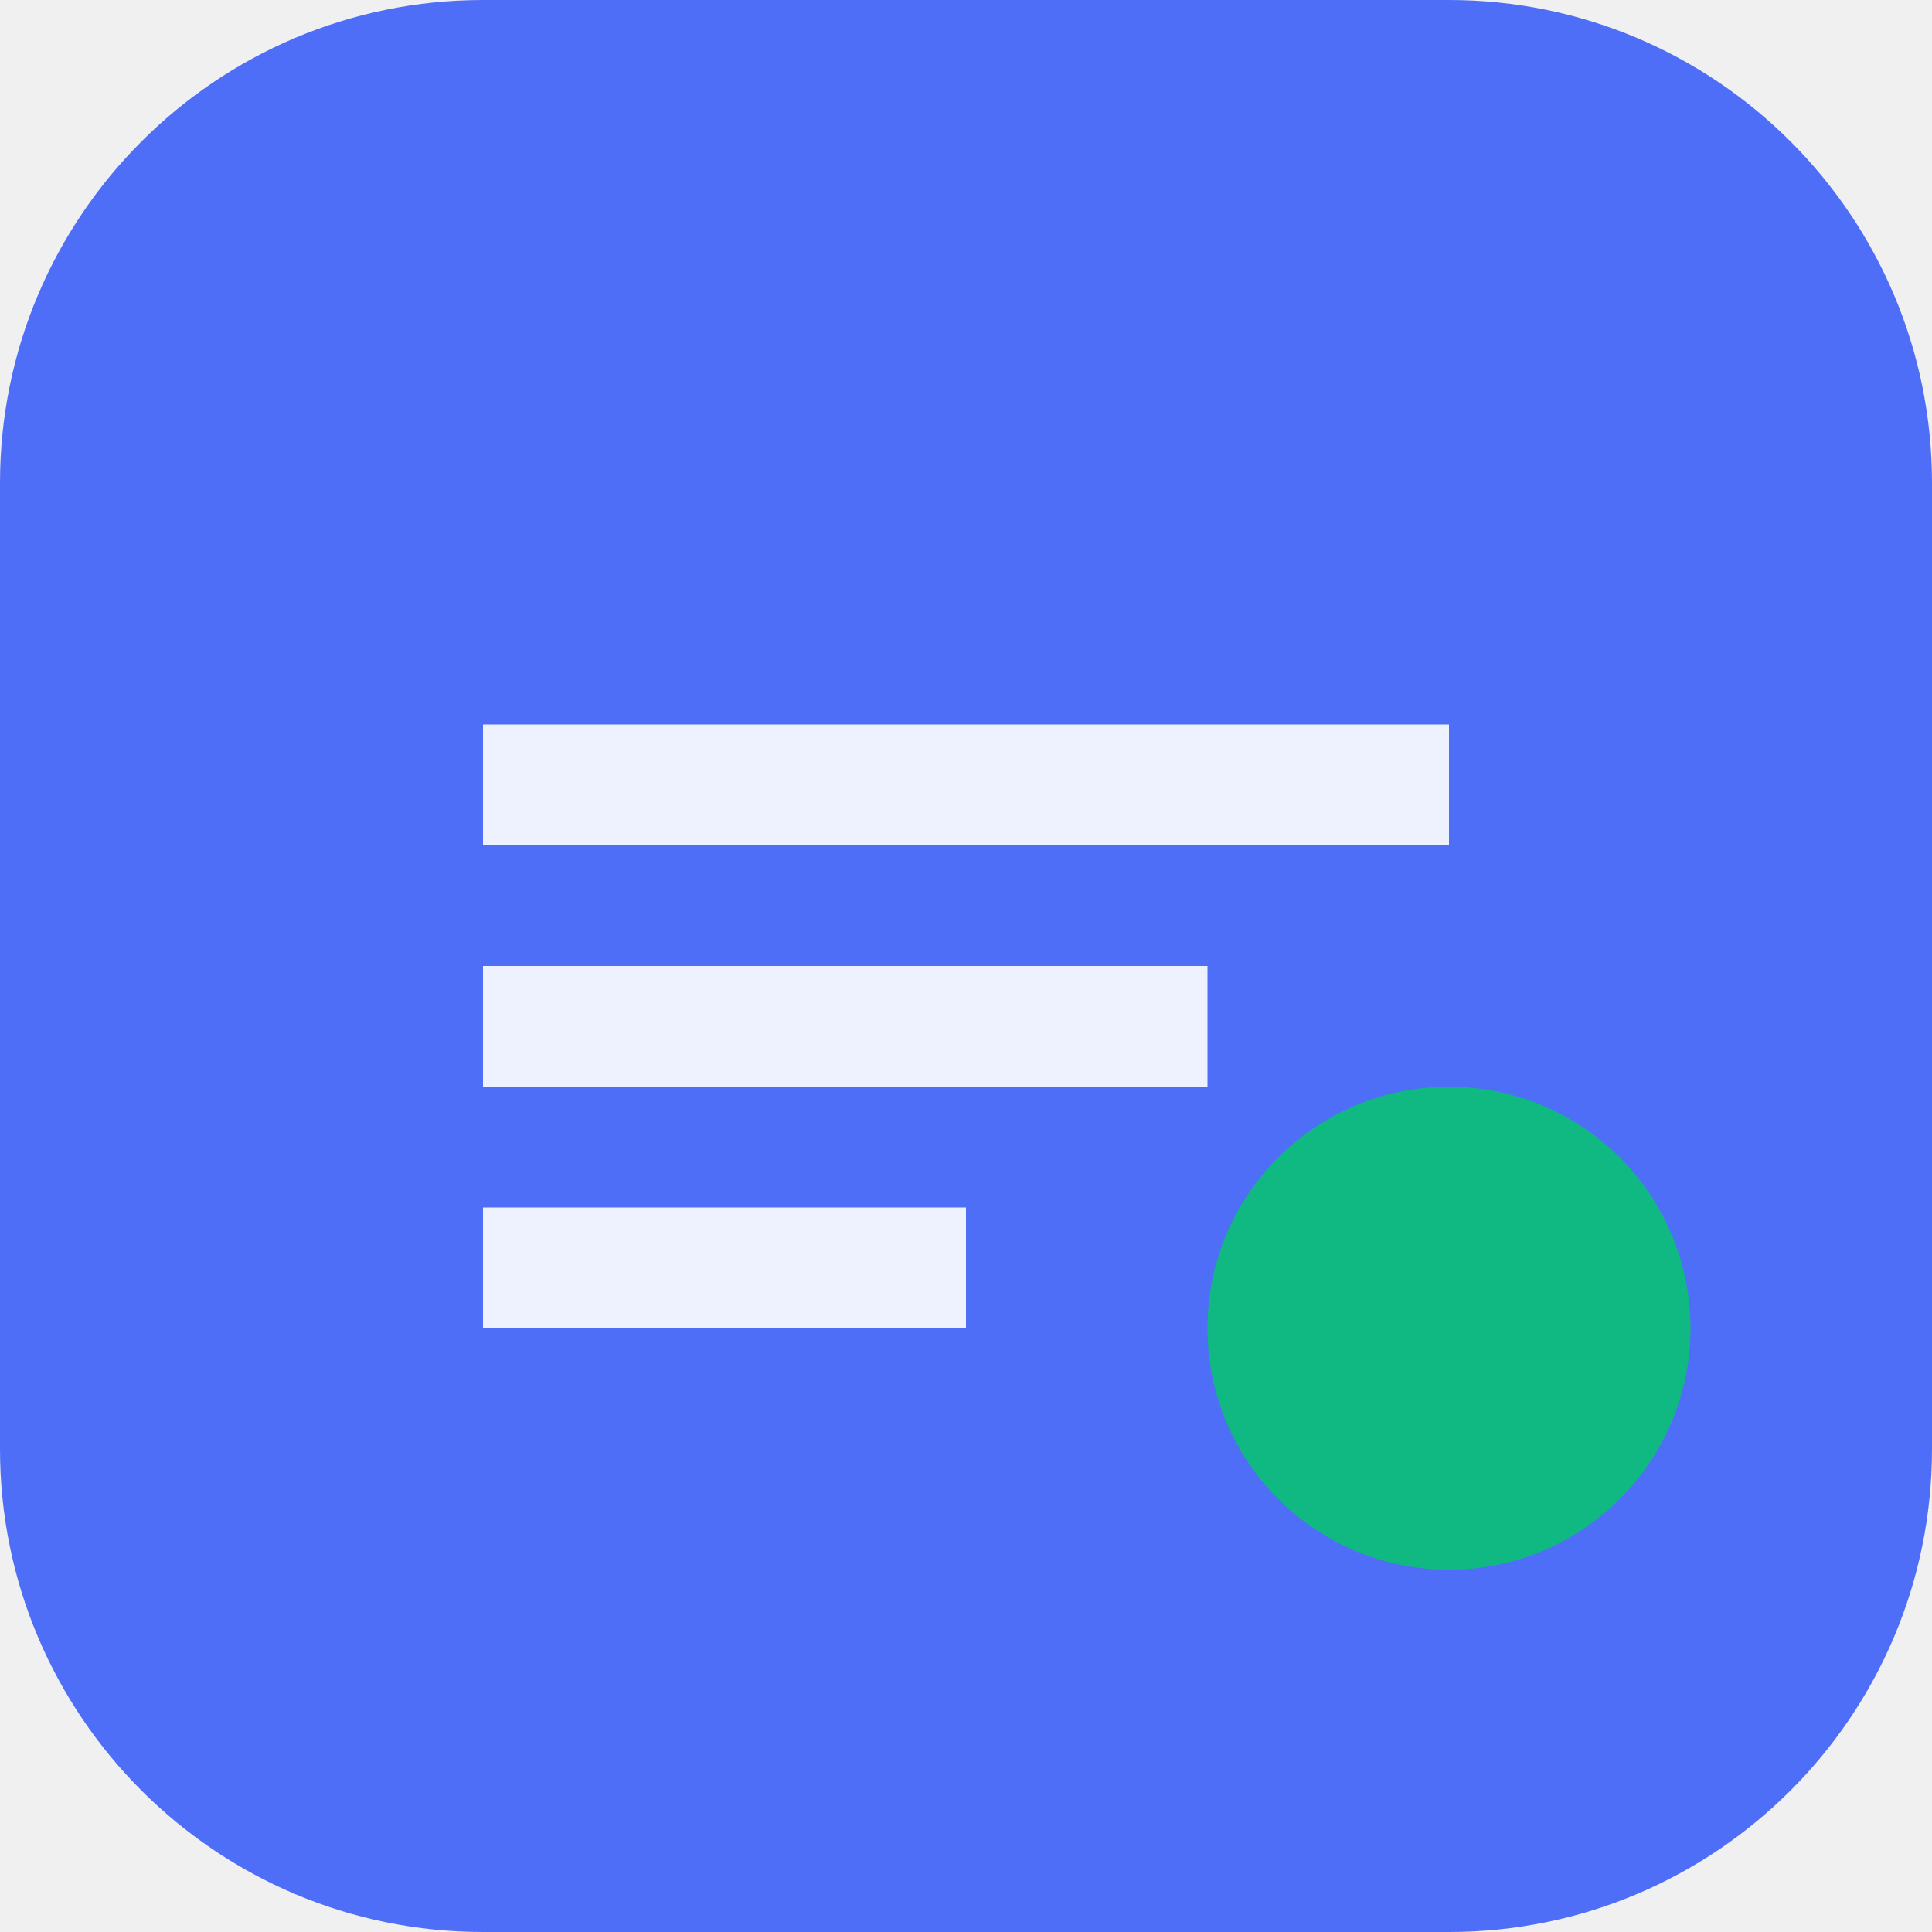
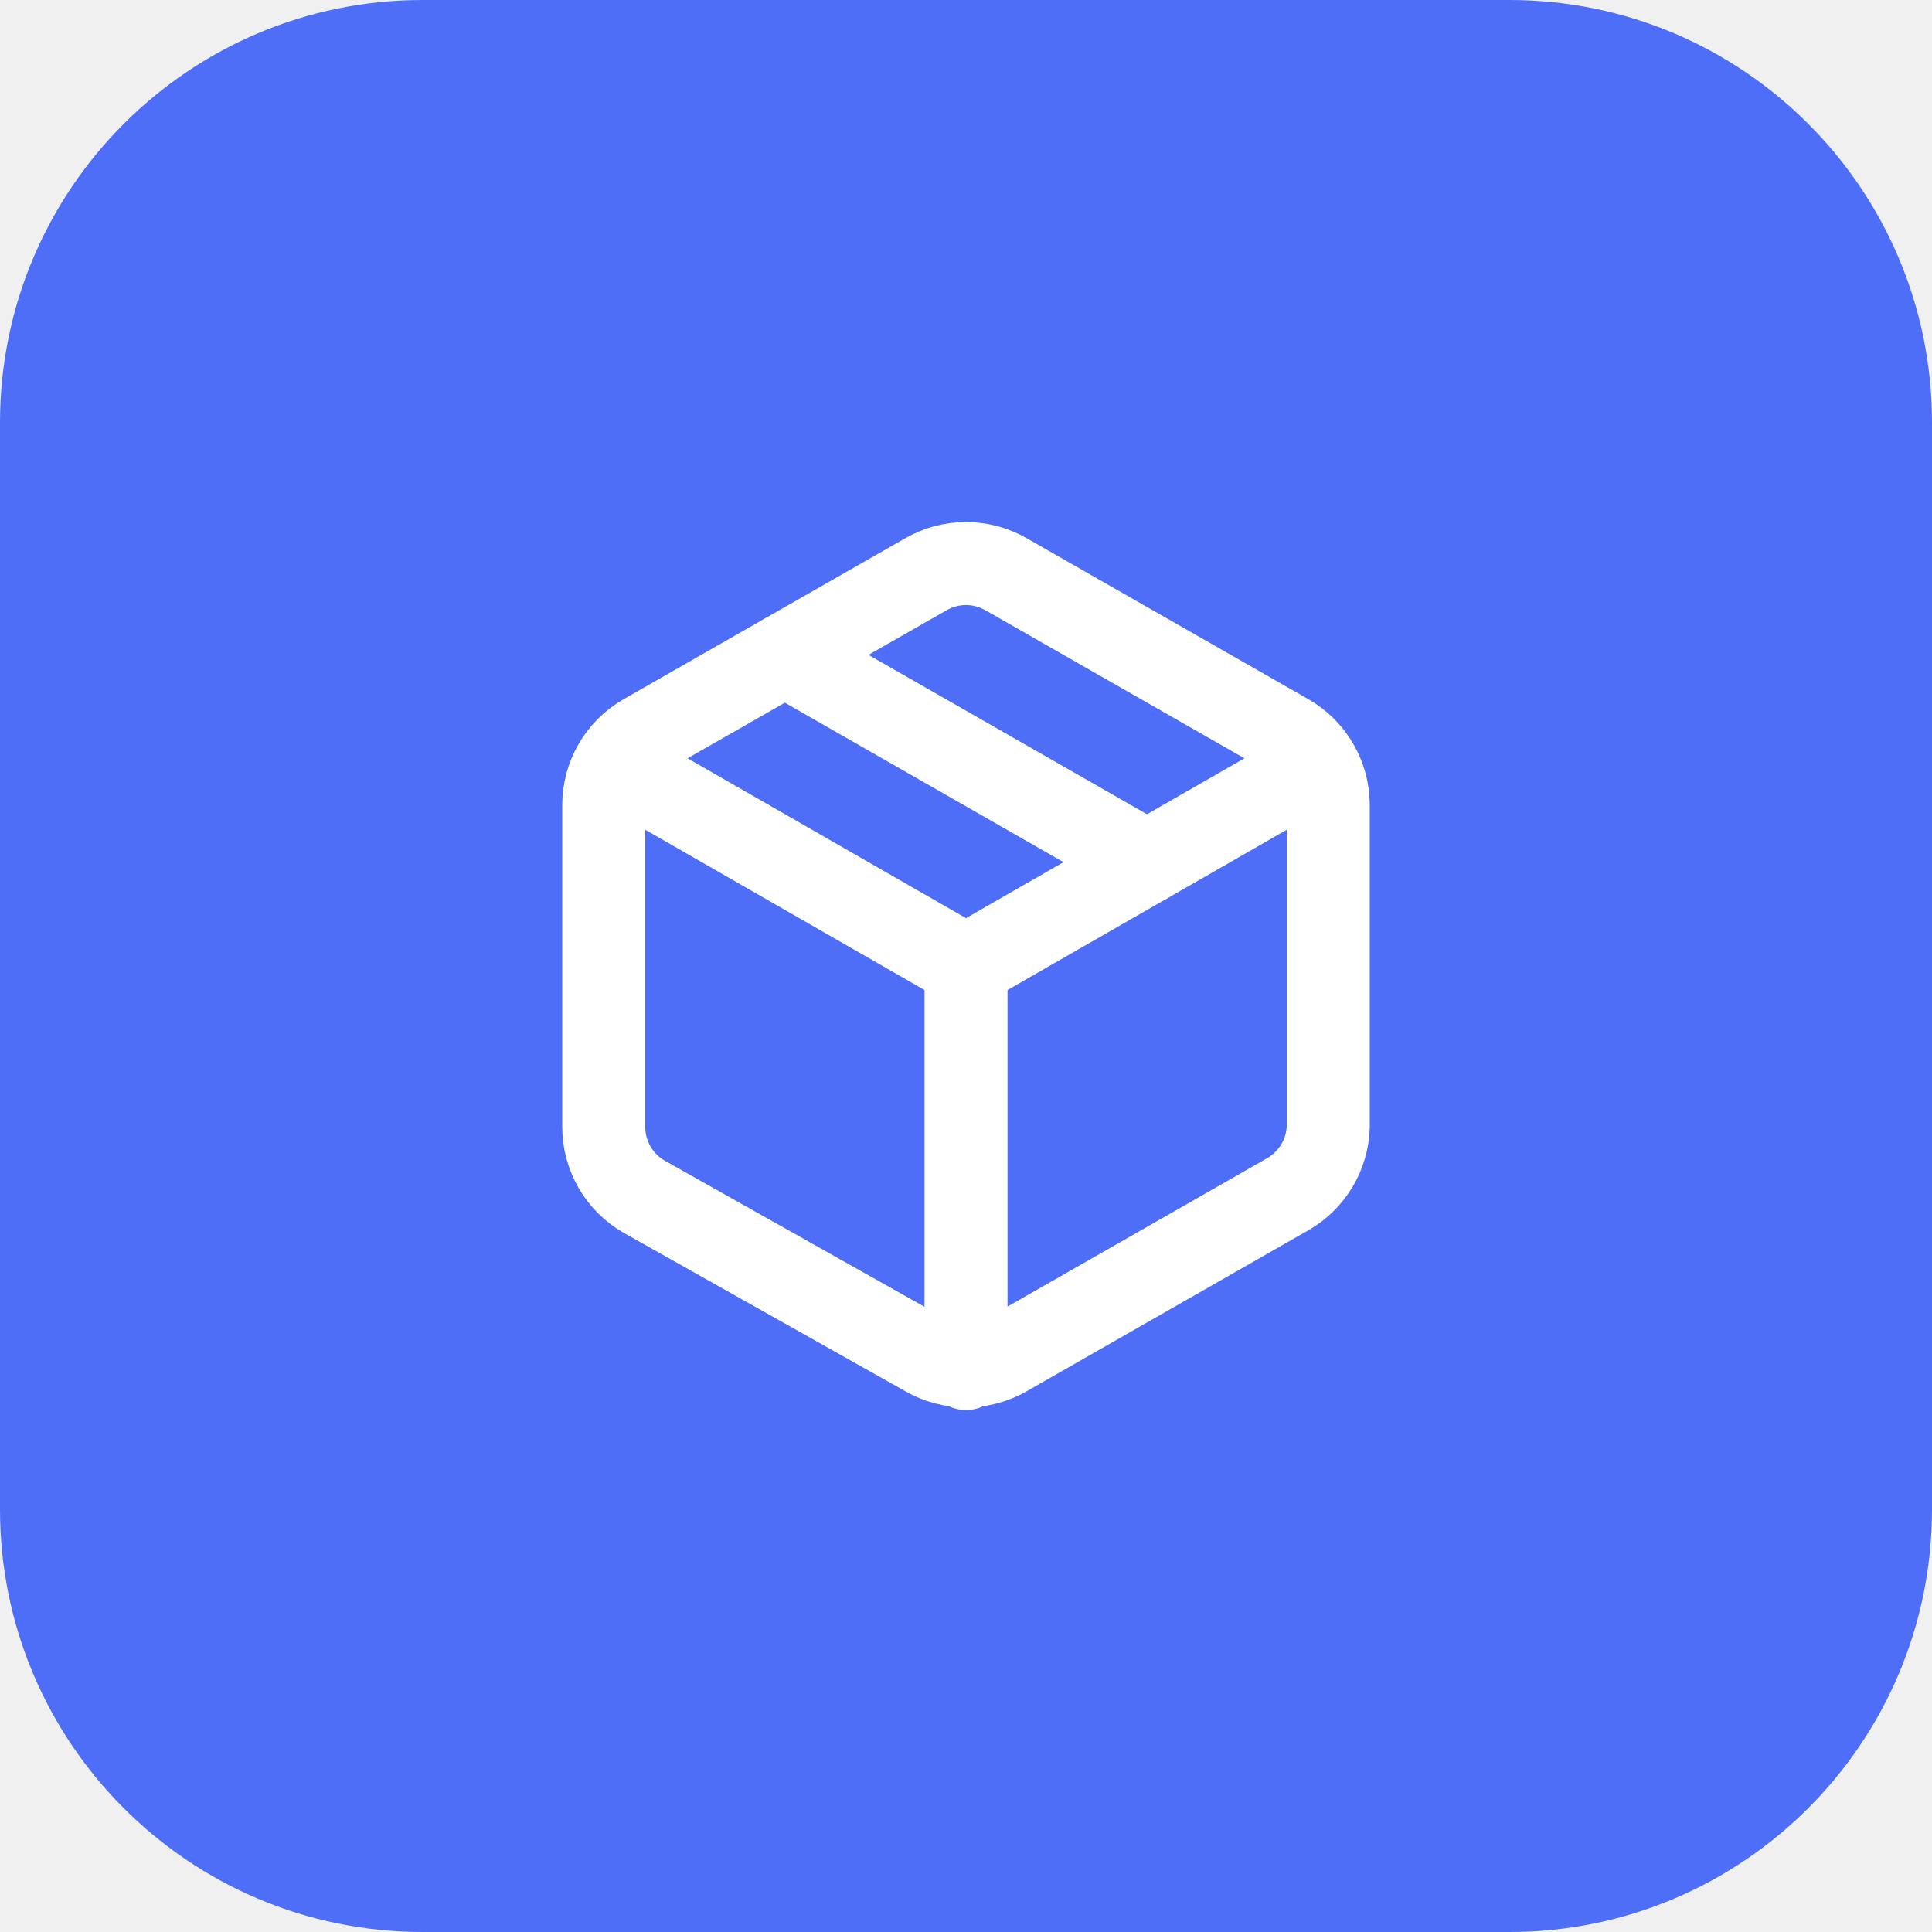
- <svg xmlns="http://www.w3.org/2000/svg" viewBox="0 0 32 32" fill="none">
-   <rect width="32" height="32" rx="8" fill="#4F6EF7" />
-   <path d="M8 12h16v2H8v-2zm0 4h12v2H8v-2zm0 4h8v2H8v-2z" fill="white" opacity="0.9" />
-   <circle cx="24" cy="22" r="4" fill="#10B981" />
+ <svg xmlns="http://www.w3.org/2000/svg" viewBox="0 0 512 512" fill="none">
+   <rect width="512" height="512" rx="112" fill="#4F6EF7" />
+   <g transform="translate(128 128)" stroke="#FFFFFF" stroke-width="22" stroke-linecap="round" stroke-linejoin="round" fill="none">
+     <path d="M117.33 231.12a21.33 21.33 0 0 0 21.34 0l74.66-42.67A21.33 21.33 0 0 0 224 170.67V85.33a21.33 21.33 0 0 0-10.67-18.45l-74.66-42.67a21.33 21.33 0 0 0-21.34 0l-74.66 42.67A21.33 21.33 0 0 0 32 85.33v85.34a21.33 21.33 0 0 0 10.67 18.45z" />
+     <path d="M128 234.67V128" />
+     <path d="M35.09 74.67 128 128l92.91-53.33" />
+     <path d="M80 45.55 176 100.48" />
+   </g>
</svg>
